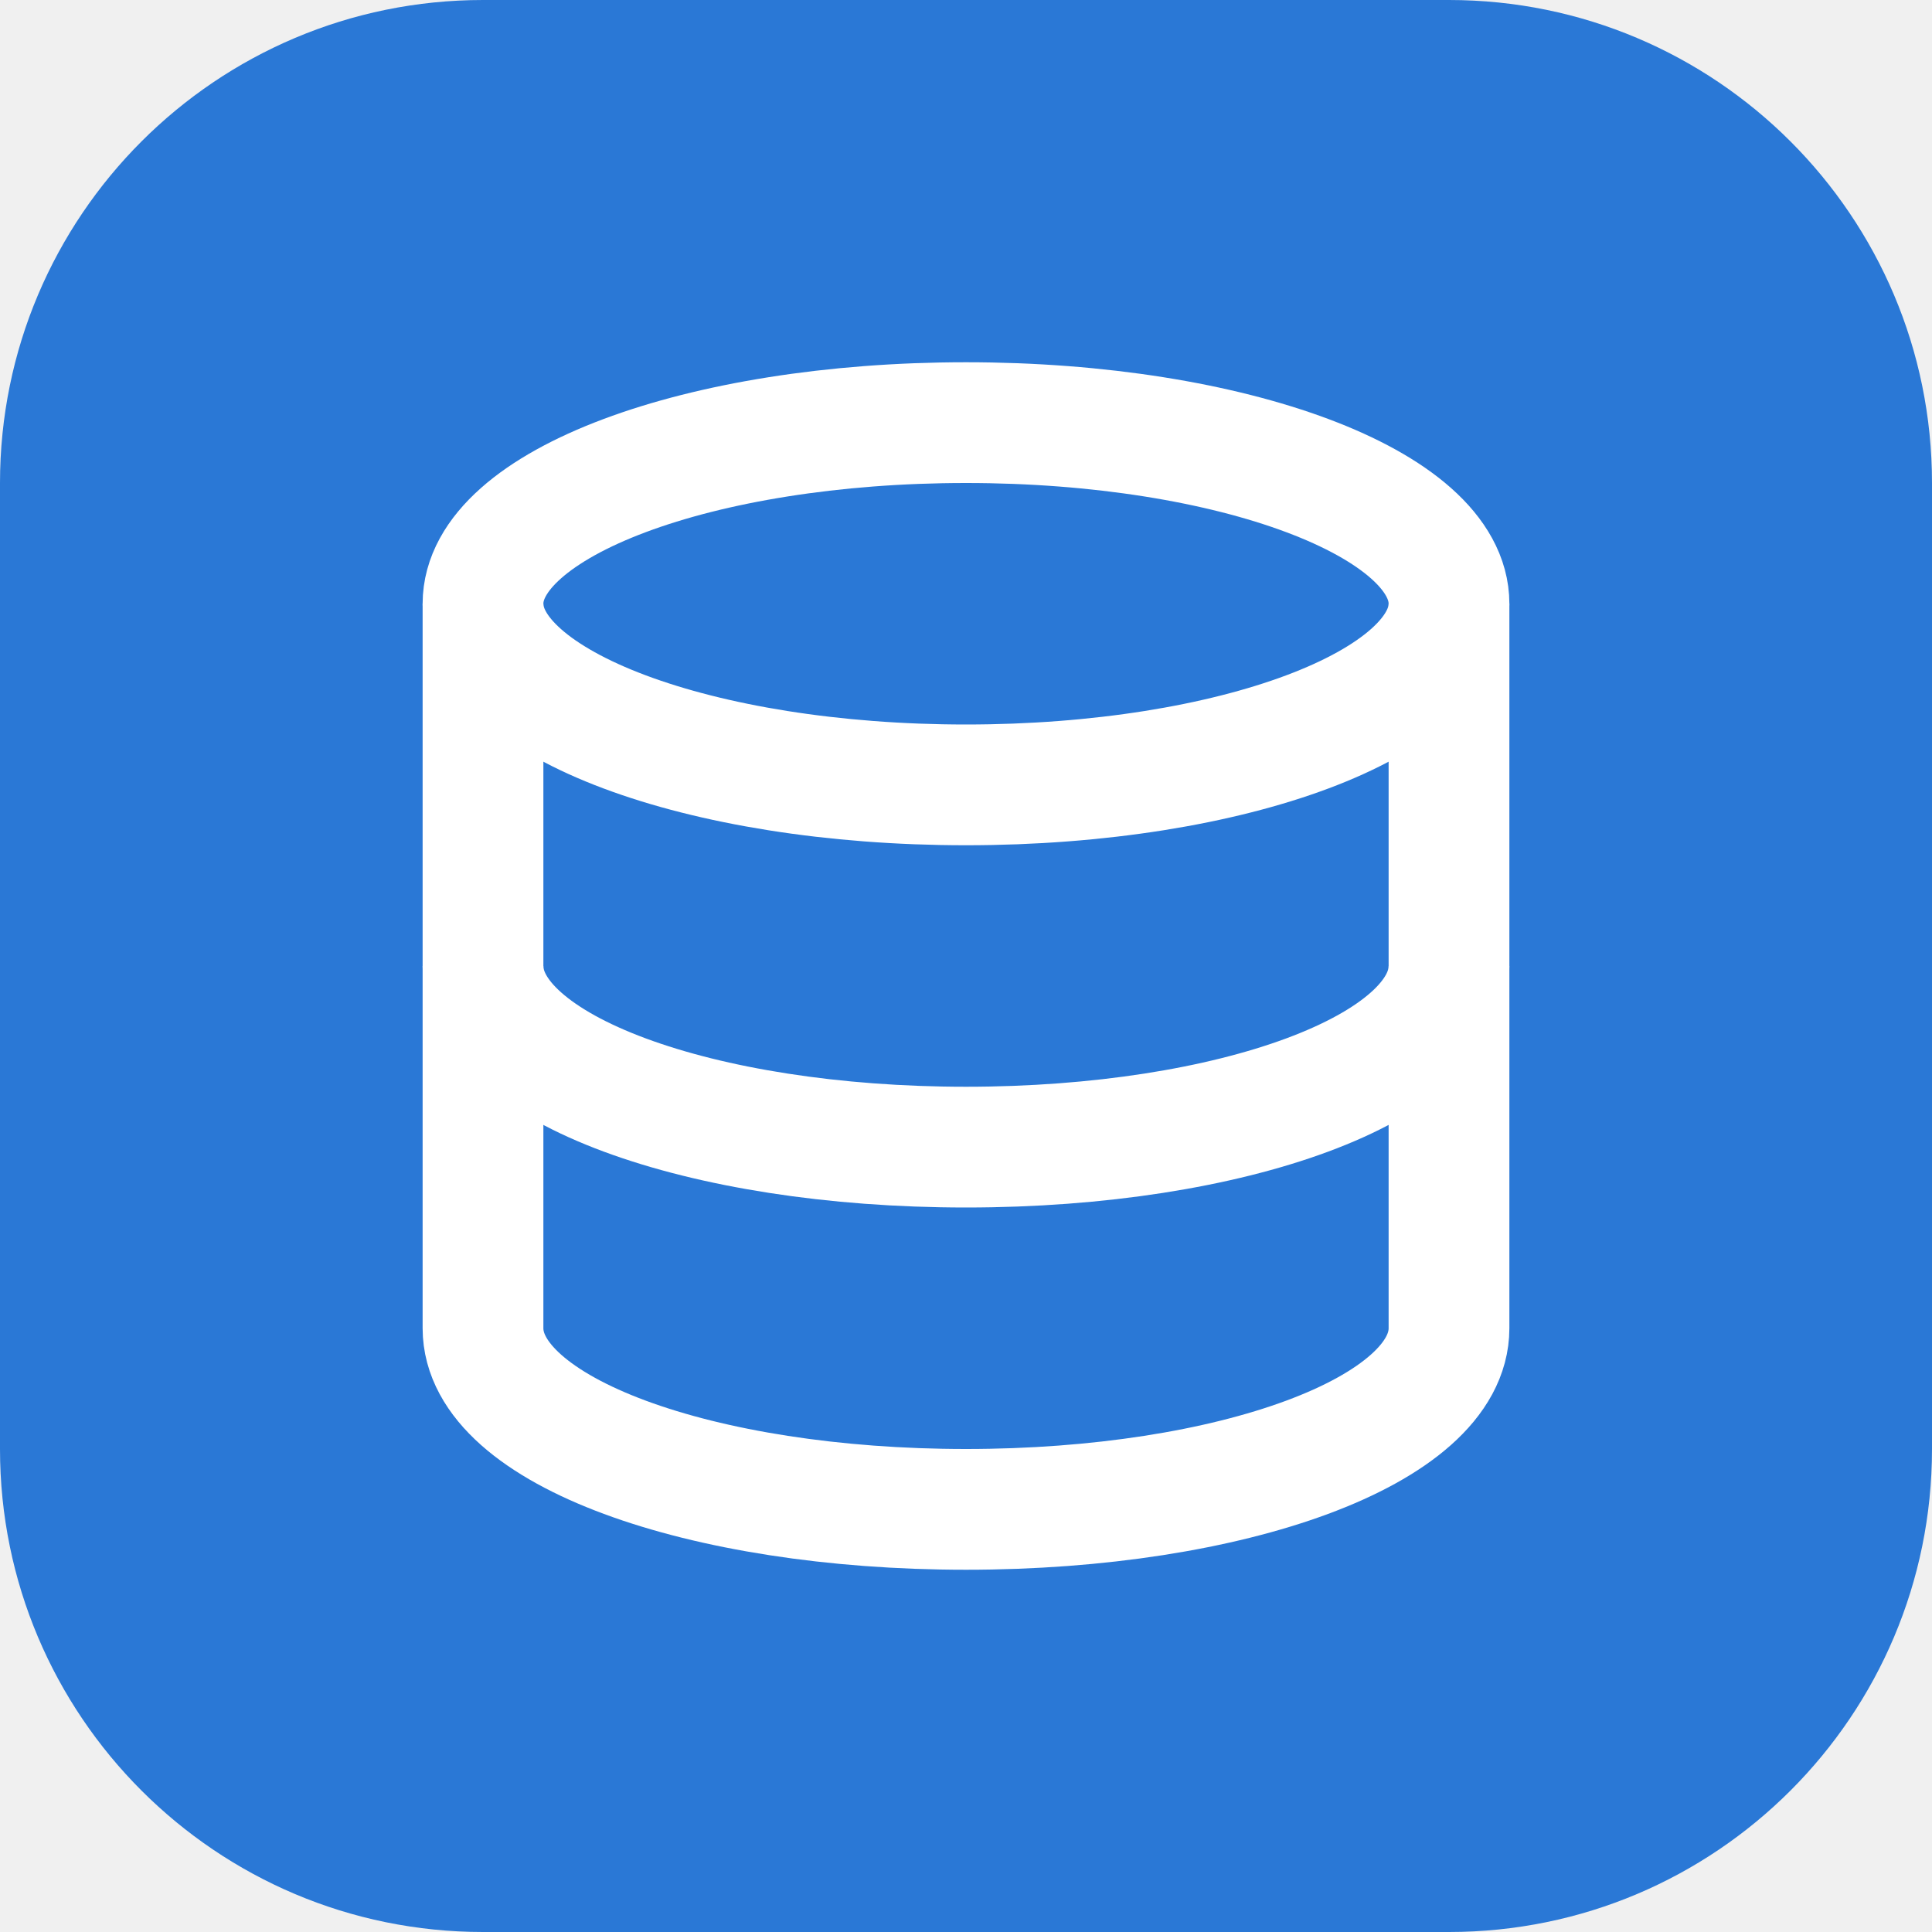
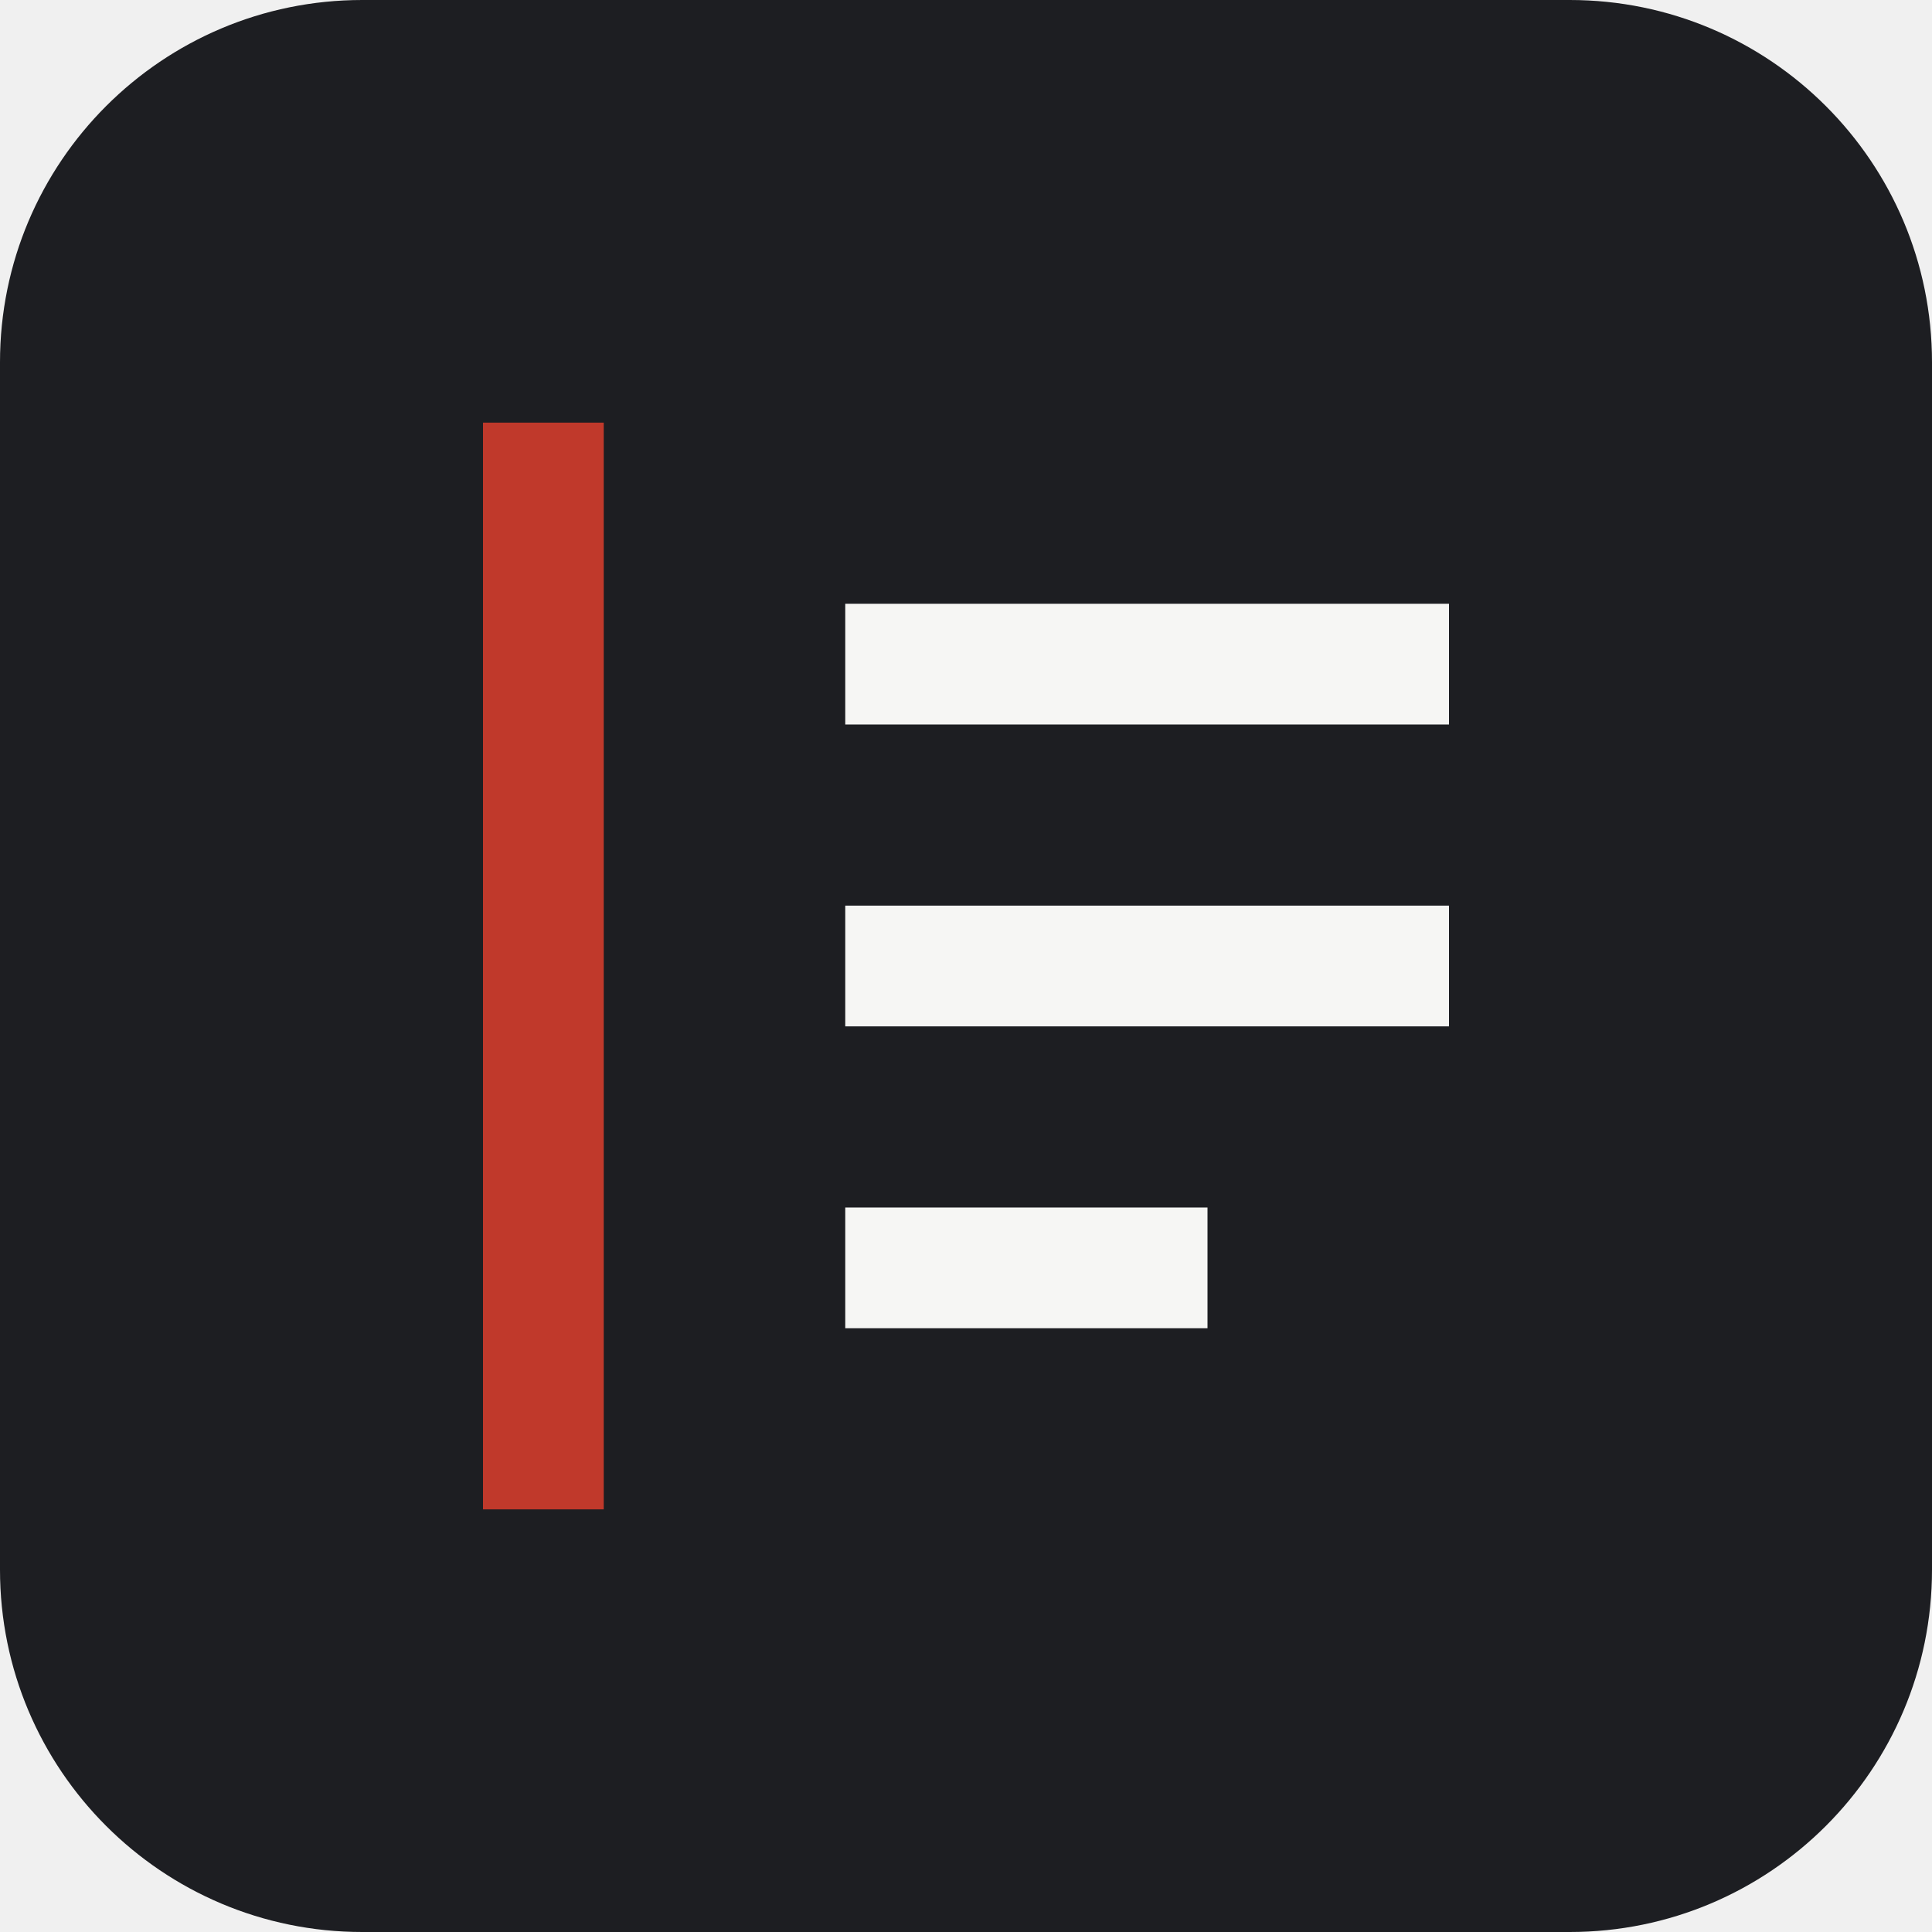
<svg xmlns="http://www.w3.org/2000/svg" viewBox="0 0 32 32">
-   <rect width="32" height="32" rx="8" fill="#2a78d6" />
-   <ellipse cx="16" cy="10" rx="8" ry="3" fill="none" stroke="#fff" stroke-width="2" />
-   <path d="M8 10v12c0 1.7 3.6 3 8 3s8-1.3 8-3V10" fill="none" stroke="#fff" stroke-width="2" />
-   <path d="M8 16c0 1.7 3.6 3 8 3s8-1.3 8-3" fill="none" stroke="#fff" stroke-width="2" />
+   <rect width="32" height="32" rx="6" fill="#1d1e22" />
+   <path d="M9 7v18" stroke="#c0392b" stroke-width="2" />
+   <path d="M14 11h10M14 16h10M14 21h6" stroke="#f6f6f4" stroke-width="2" />
</svg>
